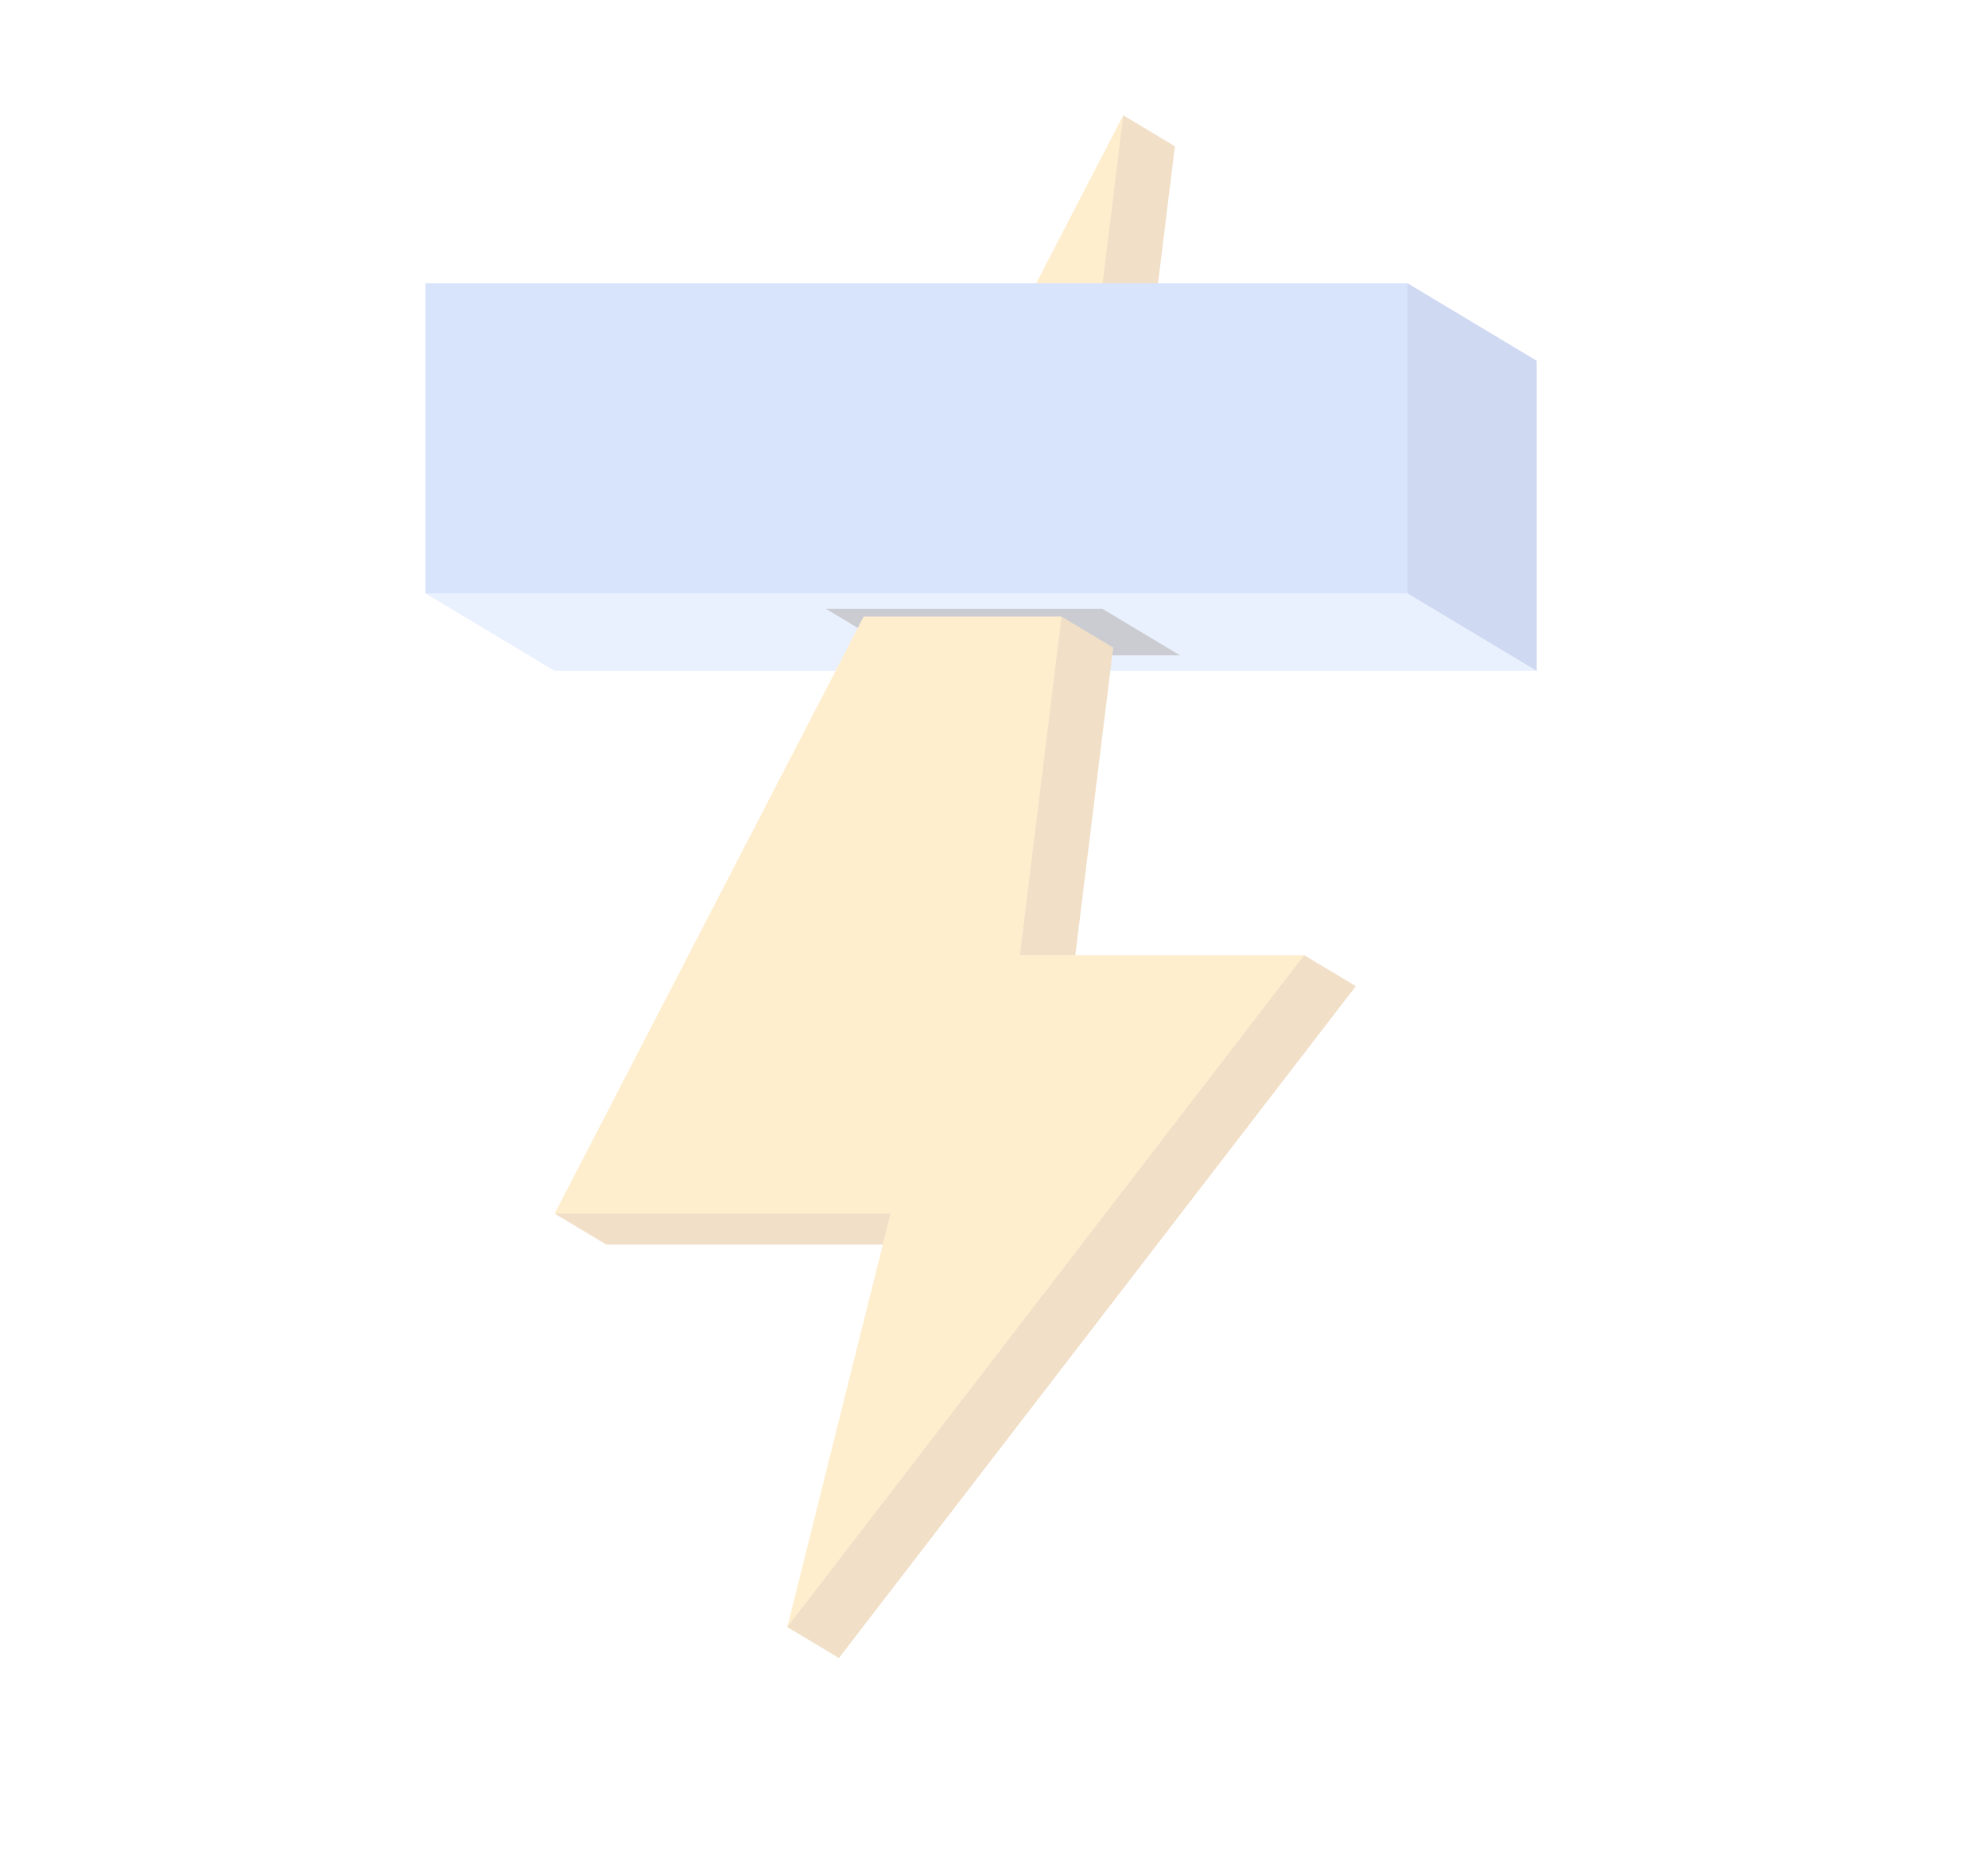
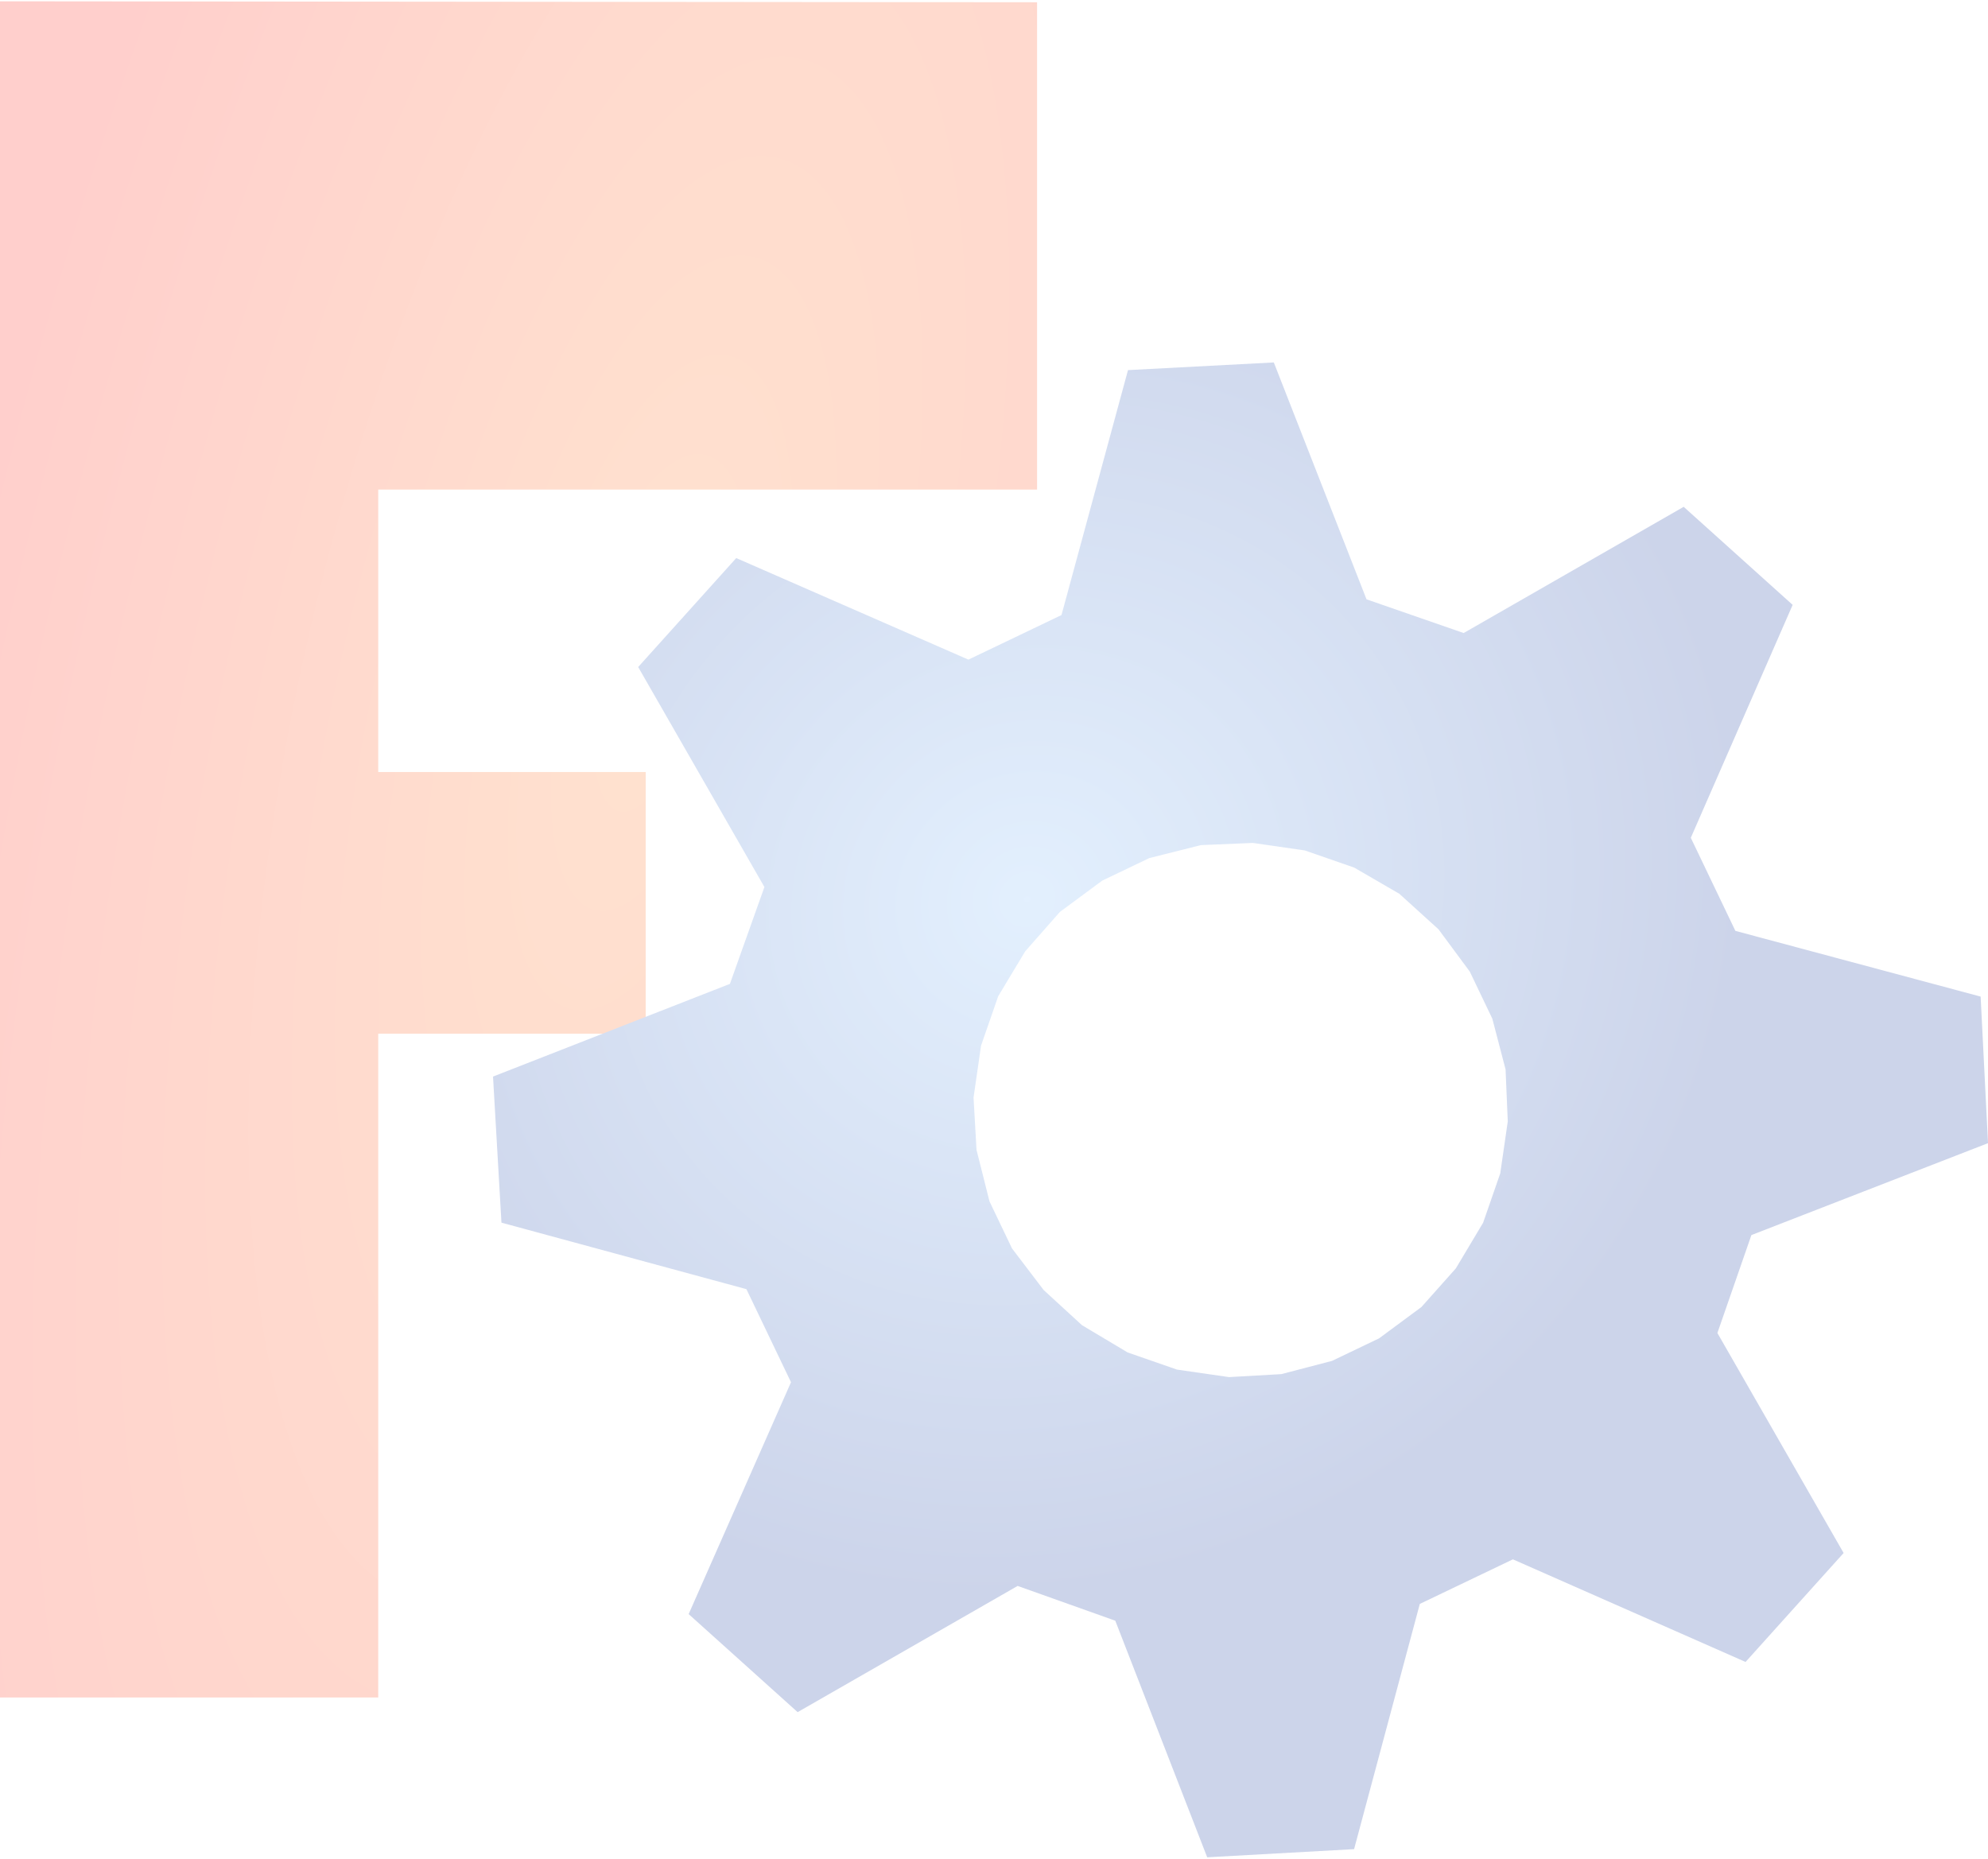
- <svg xmlns="http://www.w3.org/2000/svg" width="200" height="187" viewBox="0 0 200 187">
-   <path id="strikeSide" fill="#C26F00" fill-opacity="0.22" d="M118.2 14.72L116.5 28.5L110.92 28.5L113 11.6L118.2 14.72Z" />
-   <path id="strike" fill="#FFB21E" fill-opacity="0.22" d="M113 11.6L110.92 28.5L104.25 28.5L113 11.6Z" />
-   <path id="barBottom" fill="#9CC0FF" fill-opacity="0.22" d="M42.8 59.7L141.6 59.7L154.6 67.5L111.7 67.5L111.9 65.94L118.72 65.94L110.92 61.26L83.1 61.26L86.3 63.18L84.06 67.5L55.8 67.5L42.8 59.7Z" />
-   <path id="barSide" fill="#2552C4" fill-opacity="0.22" d="M141.6 28.5L154.6 36.3L154.6 67.5L141.6 59.7L141.6 28.5Z" />
-   <path id="barFront" fill="#4F86F0" fill-opacity="0.22" d="M42.8 28.5L141.6 28.5L141.6 59.7L42.8 59.7L42.8 28.5Z" />
-   <path id="hole" fill="#0F1730" fill-opacity="0.22" d="M83.1 61.26L110.92 61.26L118.72 65.94L111.9 65.94L111.99 65.16L106.79 62.04L86.89 62.04L86.3 63.18L83.1 61.26Z" />
-   <path id="lowSide" fill="#C26F00" fill-opacity="0.22" d="M111.99 65.16L108.18 96.1L102.6 96.1L106.79 62.04L111.99 65.16ZM131.2 96.1L136.4 99.22L84.4 166.82L79.2 163.7L131.2 96.1ZM88.82 125.22L61 125.22L55.8 122.1L89.6 122.1L88.82 125.22Z" />
-   <path id="lowStrike" fill="#FFB21E" fill-opacity="0.22" d="M106.79 62.04L102.6 96.1L131.2 96.1L79.2 163.7L89.6 122.1L55.8 122.1L86.89 62.04L106.79 62.04Z" />
+ <svg xmlns="http://www.w3.org/2000/svg" xmlns:xlink="http://www.w3.org/1999/xlink" width="200" height="187" id="svg2" version="1.1" viewBox="0 0 200 187">
+   <defs id="defs4">
+     <linearGradient id="linearGradient3864">
+       <stop style="stop-color:#71b2f8;stop-opacity:1;" offset="0" id="stop3866" />
+       <stop style="stop-color:#002795;stop-opacity:1;" offset="1" id="stop3868" />
+     </linearGradient>
+     <linearGradient id="linearGradient3682">
+       <stop id="stop3684" offset="0" style="stop-color:#ff6d0f;stop-opacity:1;" />
+       <stop id="stop3686" offset="1" style="stop-color:#ff1000;stop-opacity:1;" />
+     </linearGradient>
+     <linearGradient id="linearGradient3864-9">
+       <stop id="stop3866-1" offset="0" style="stop-color:#204a87;stop-opacity:1" />
+       <stop id="stop3868-1" offset="1" style="stop-color:#729fcf;stop-opacity:1" />
+     </linearGradient>
+     <linearGradient id="linearGradient3682-0">
+       <stop style="stop-color:#a40000;stop-opacity:1" offset="0" id="stop3684-0" />
+       <stop style="stop-color:#ef2929;stop-opacity:1" offset="1" id="stop3686-0" />
+     </linearGradient>
+     <radialGradient xlink:href="#linearGradient3682-0-6" id="radialGradient3817-5-3" gradientUnits="userSpaceOnUse" gradientTransform="matrix(1.236126,0.300017,-0.832328,3.388382,-499.9452,-167.3311)" cx="270.583" cy="33.9" fx="270.583" fy="33.9" r="19.571" />
+     <linearGradient id="linearGradient3682-0-6">
+       <stop style="stop-color:#ff390f;stop-opacity:1" offset="0" id="stop3684-0-7" />
+       <stop style="stop-color:#ff1000;stop-opacity:1;" offset="1" id="stop3686-0-5" />
+     </linearGradient>
+     <radialGradient r="19.571" fy="29.149" fx="282.646" cy="29.149" cx="282.646" gradientTransform="matrix(5.728851,8.951309,-9.567994,6.123507,58.31099,-2259.79)" gradientUnits="userSpaceOnUse" id="radialGradient3661" xlink:href="#linearGradient3864" />
+     <radialGradient r="19.571" fy="33.9" fx="270.583" cy="33.9" cx="270.583" gradientTransform="matrix(10.32427,2.520885,-6.951712,28.47072,-1273.383,-1264.218)" gradientUnits="userSpaceOnUse" id="radialGradient3817" xlink:href="#linearGradient3682" />
+   </defs>
+   <g id="layer1" transform="translate(-1074.066,-169.598)">
+     <g id="g2894" transform="matrix(0.3320621,0,0,0.3320621,712.9573,111.07)" style="opacity:0.2">
+       <path id="rect3663" d="m 1087.473,176.651 v 513.935 h 114.594 V 489.468 h 81.026 v -79.29 h -81.026 V 324.598 H 1401.669 V 176.94 Z" style="display:inline;overflow:visible;visibility:visible;opacity:1;fill:url(#radialGradient3817);fill-opacity:1;fill-rule:evenodd;stroke:none;stroke-width:17.687;stroke-linecap:butt;stroke-linejoin:miter;stroke-miterlimit:4;stroke-dasharray:none;stroke-dashoffset:0;stroke-opacity:1;marker:none;marker-start:none;marker-mid:none;marker-end:none;enable-background:accumulate" />
+       <path id="path3659" d="m 1597.572,329.82 -66.657,38.243 -29.435,-10.215 -28.083,-71.772 -44.177,2.321 -20.15,74.217 -28.201,13.505 -70.339,-30.77 -29.709,33.014 38.243,66.657 -10.451,29.349 -71.772,28.083 2.557,44.263 74.217,20.15 13.505,28.201 -31.006,70.253 33.014,29.709 66.656,-38.243 29.585,10.537 27.848,71.686 44.499,-2.471 19.914,-74.303 28.201,-13.505 70.489,31.092 29.709,-33.014 -38.243,-66.657 10.301,-29.671 71.686,-27.848 -2.235,-44.413 -74.303,-19.914 -13.505,-28.201 30.856,-70.575 z m -99.831,109.309 13.683,7.939 11.855,10.749 9.491,12.827 6.827,14.262 4.014,15.374 0.665,15.756 -2.276,15.752 -5.194,14.953 -8.261,13.833 -10.426,11.705 -12.827,9.491 -14.262,6.827 -15.374,4.014 -15.842,0.901 -15.752,-2.276 -14.953,-5.194 -13.833,-8.261 -11.619,-10.662 -9.577,-12.591 -6.827,-14.262 -3.928,-15.61 -0.901,-15.842 2.276,-15.752 5.194,-14.953 8.175,-13.597 10.513,-11.941 12.827,-9.491 14.262,-6.827 15.61,-3.928 15.756,-0.665 15.752,2.275 14.953,5.194 z" style="display:inline;overflow:visible;visibility:visible;opacity:1;fill:url(#radialGradient3661);fill-opacity:1;fill-rule:evenodd;stroke:none;stroke-width:17.687;stroke-linecap:butt;stroke-linejoin:miter;stroke-miterlimit:4;stroke-dasharray:none;stroke-dashoffset:0;stroke-opacity:1;marker:none;marker-start:none;marker-mid:none;marker-end:none;enable-background:accumulate" />
+     </g>
+   </g>
</svg>
